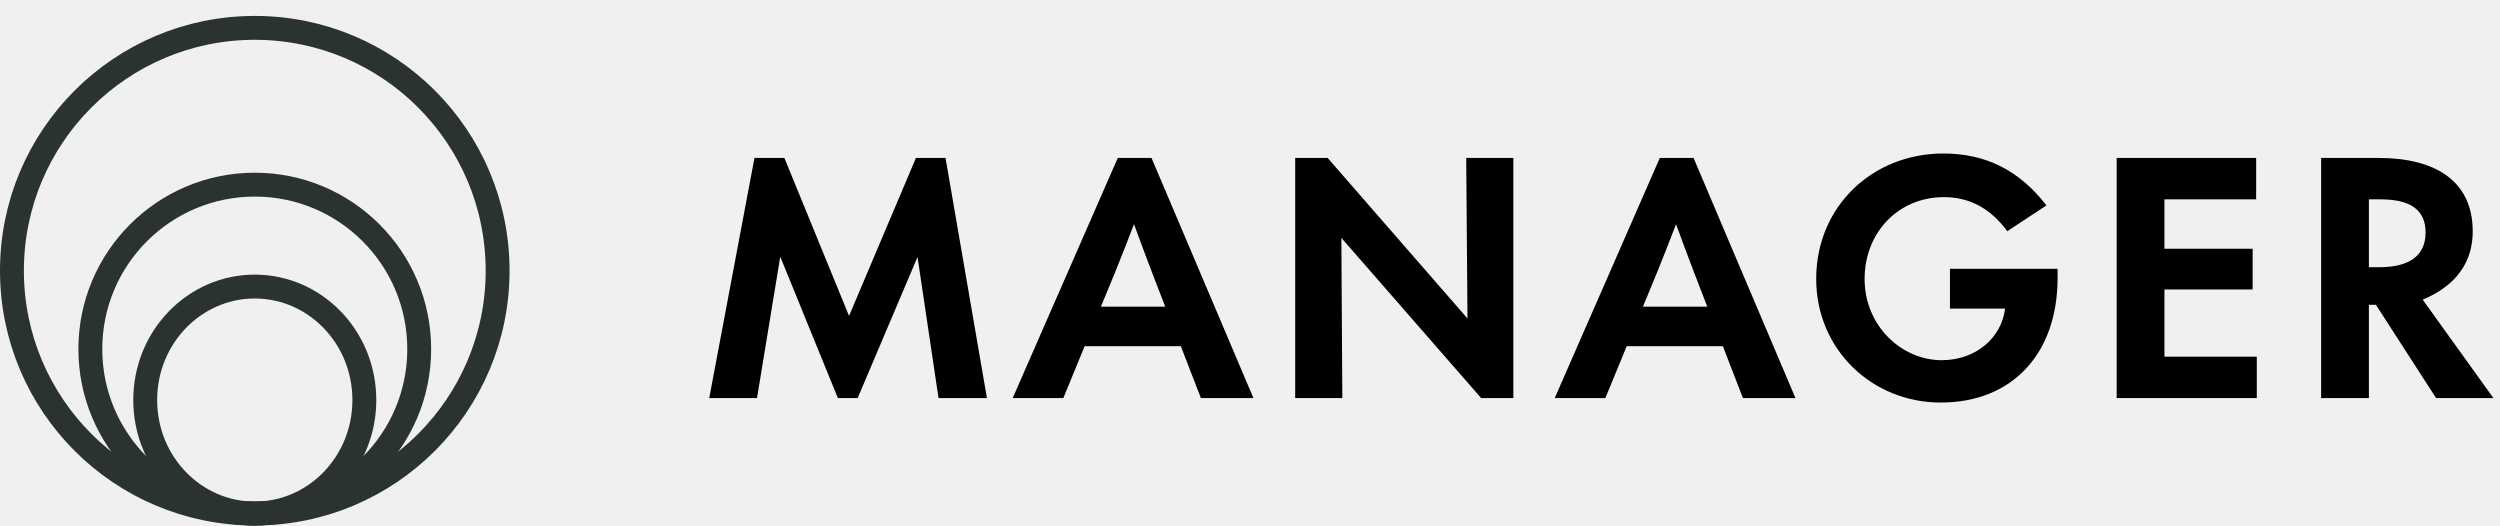
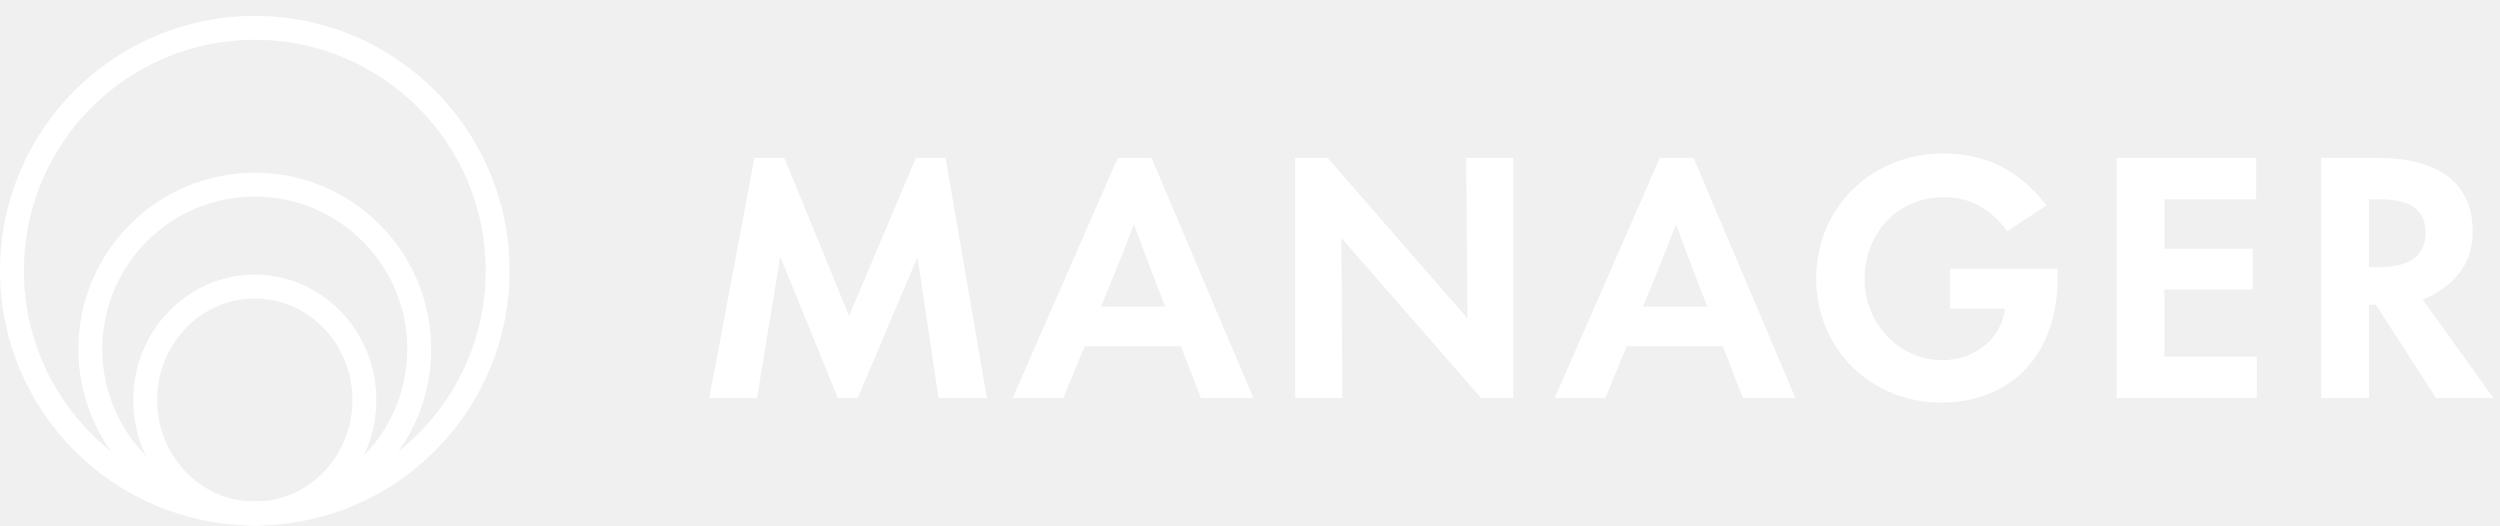
<svg xmlns="http://www.w3.org/2000/svg" width="157" height="33" viewBox="0 0 157 33" fill="none">
-   <path d="M22.881 25.123C22.881 29.082 19.778 32.25 16 32.25C12.222 32.25 9.119 29.082 9.119 25.123C9.119 21.164 12.222 17.996 16 17.996C19.778 17.996 22.881 21.164 22.881 25.123Z" stroke="#2B3330" stroke-width="1.5" />
-   <circle cx="16" cy="21.923" r="10.327" stroke="#2B3330" stroke-width="1.5" />
-   <circle cx="16" cy="17" r="15.25" stroke="#2B3330" stroke-width="1.5" />
-   <path d="M53.86 25L57.62 16.14L58.94 25H61.98L59.38 9.92H57.52L53.32 19.84L49.26 9.92H47.38L44.54 25H47.54L49 16.12L52.62 25H53.86ZM78.716 25L72.316 9.92H70.196L63.596 25H66.776L68.116 21.74H74.156L75.416 25H78.716ZM70.036 17.08C70.436 16.08 70.836 15.08 71.216 14.08C71.576 15.08 71.956 16.08 72.336 17.08L73.176 19.26H69.136L70.036 17.08ZM92.158 20L83.378 9.92H81.338V25H84.298L84.238 14.94L93.018 25H95.038V9.92H92.078L92.158 20ZM112.756 25L106.356 9.92H104.236L97.636 25H100.816L102.156 21.74H108.196L109.456 25H112.756ZM104.076 17.08C104.476 16.08 104.876 15.08 105.256 14.08C105.616 15.08 105.996 16.08 106.376 17.08L107.216 19.26H103.176L104.076 17.08ZM121.877 25.28C126.377 25.28 129.217 22.2 129.217 17.46V16.88H122.457V19.38H125.917V19.4C125.697 21.18 124.117 22.62 121.937 22.62C119.437 22.62 117.097 20.48 117.097 17.52C117.097 14.6 119.217 12.38 122.077 12.38C123.697 12.38 125.017 13.1 126.057 14.52L128.517 12.9C126.757 10.62 124.617 9.64 122.037 9.64C117.617 9.64 114.057 12.94 114.057 17.52C114.057 21.92 117.537 25.28 121.877 25.28ZM141.726 25V22.4H135.926V18.18H141.466V15.62H135.926V12.52H141.686V9.92H132.926V25H141.726ZM152.147 18.82C154.247 17.94 155.287 16.46 155.287 14.54C155.287 11.28 152.827 9.92 149.387 9.92H145.767V25H148.767V19.14H149.207L152.987 25H156.587L152.147 18.82ZM149.507 12.52C151.347 12.52 152.327 13.16 152.327 14.6C152.327 16.1 151.247 16.78 149.427 16.78H148.767V12.52H149.507Z" fill="black" />
+   <path d="M22.881 25.123C22.881 29.082 19.778 32.25 16 32.25C12.222 32.25 9.119 29.082 9.119 25.123C9.119 21.164 12.222 17.996 16 17.996C19.778 17.996 22.881 21.164 22.881 25.123Z" stroke="#FFFFFF" stroke-width="1.5" />
+   <circle cx="16" cy="21.923" r="10.327" stroke="#FFFFFF" stroke-width="1.5" />
+   <circle cx="16" cy="17" r="15.25" stroke="#FFFFFF" stroke-width="1.5" />
+   <path d="M53.86 25L57.62 16.14L58.94 25H61.98L59.38 9.92H57.52L53.32 19.84L49.26 9.92H47.38L44.54 25H47.54L49 16.12L52.62 25H53.86ZM78.716 25L72.316 9.92H70.196L63.596 25H66.776L68.116 21.74H74.156L75.416 25H78.716ZM70.036 17.08C70.436 16.08 70.836 15.08 71.216 14.08C71.576 15.08 71.956 16.08 72.336 17.08L73.176 19.26H69.136L70.036 17.08ZM92.158 20L83.378 9.92H81.338V25H84.298L84.238 14.94L93.018 25H95.038V9.92H92.078L92.158 20ZM112.756 25L106.356 9.92H104.236L97.636 25H100.816L102.156 21.74H108.196L109.456 25H112.756ZM104.076 17.08C104.476 16.08 104.876 15.08 105.256 14.08C105.616 15.08 105.996 16.08 106.376 17.08L107.216 19.26H103.176L104.076 17.08ZM121.877 25.28C126.377 25.28 129.217 22.2 129.217 17.46V16.88H122.457V19.38H125.917V19.4C125.697 21.18 124.117 22.62 121.937 22.62C119.437 22.62 117.097 20.48 117.097 17.52C117.097 14.6 119.217 12.38 122.077 12.38C123.697 12.38 125.017 13.1 126.057 14.52L128.517 12.9C126.757 10.62 124.617 9.64 122.037 9.64C117.617 9.64 114.057 12.94 114.057 17.52C114.057 21.92 117.537 25.28 121.877 25.28ZM141.726 25V22.4H135.926V18.18H141.466V15.62H135.926V12.52H141.686V9.92H132.926V25H141.726ZM152.147 18.82C154.247 17.94 155.287 16.46 155.287 14.54C155.287 11.28 152.827 9.92 149.387 9.92H145.767V25H148.767V19.14H149.207L152.987 25H156.587L152.147 18.82ZM149.507 12.52C151.347 12.52 152.327 13.16 152.327 14.6C152.327 16.1 151.247 16.78 149.427 16.78H148.767V12.52H149.507Z" fill="#FFFFFF" />
</svg>
